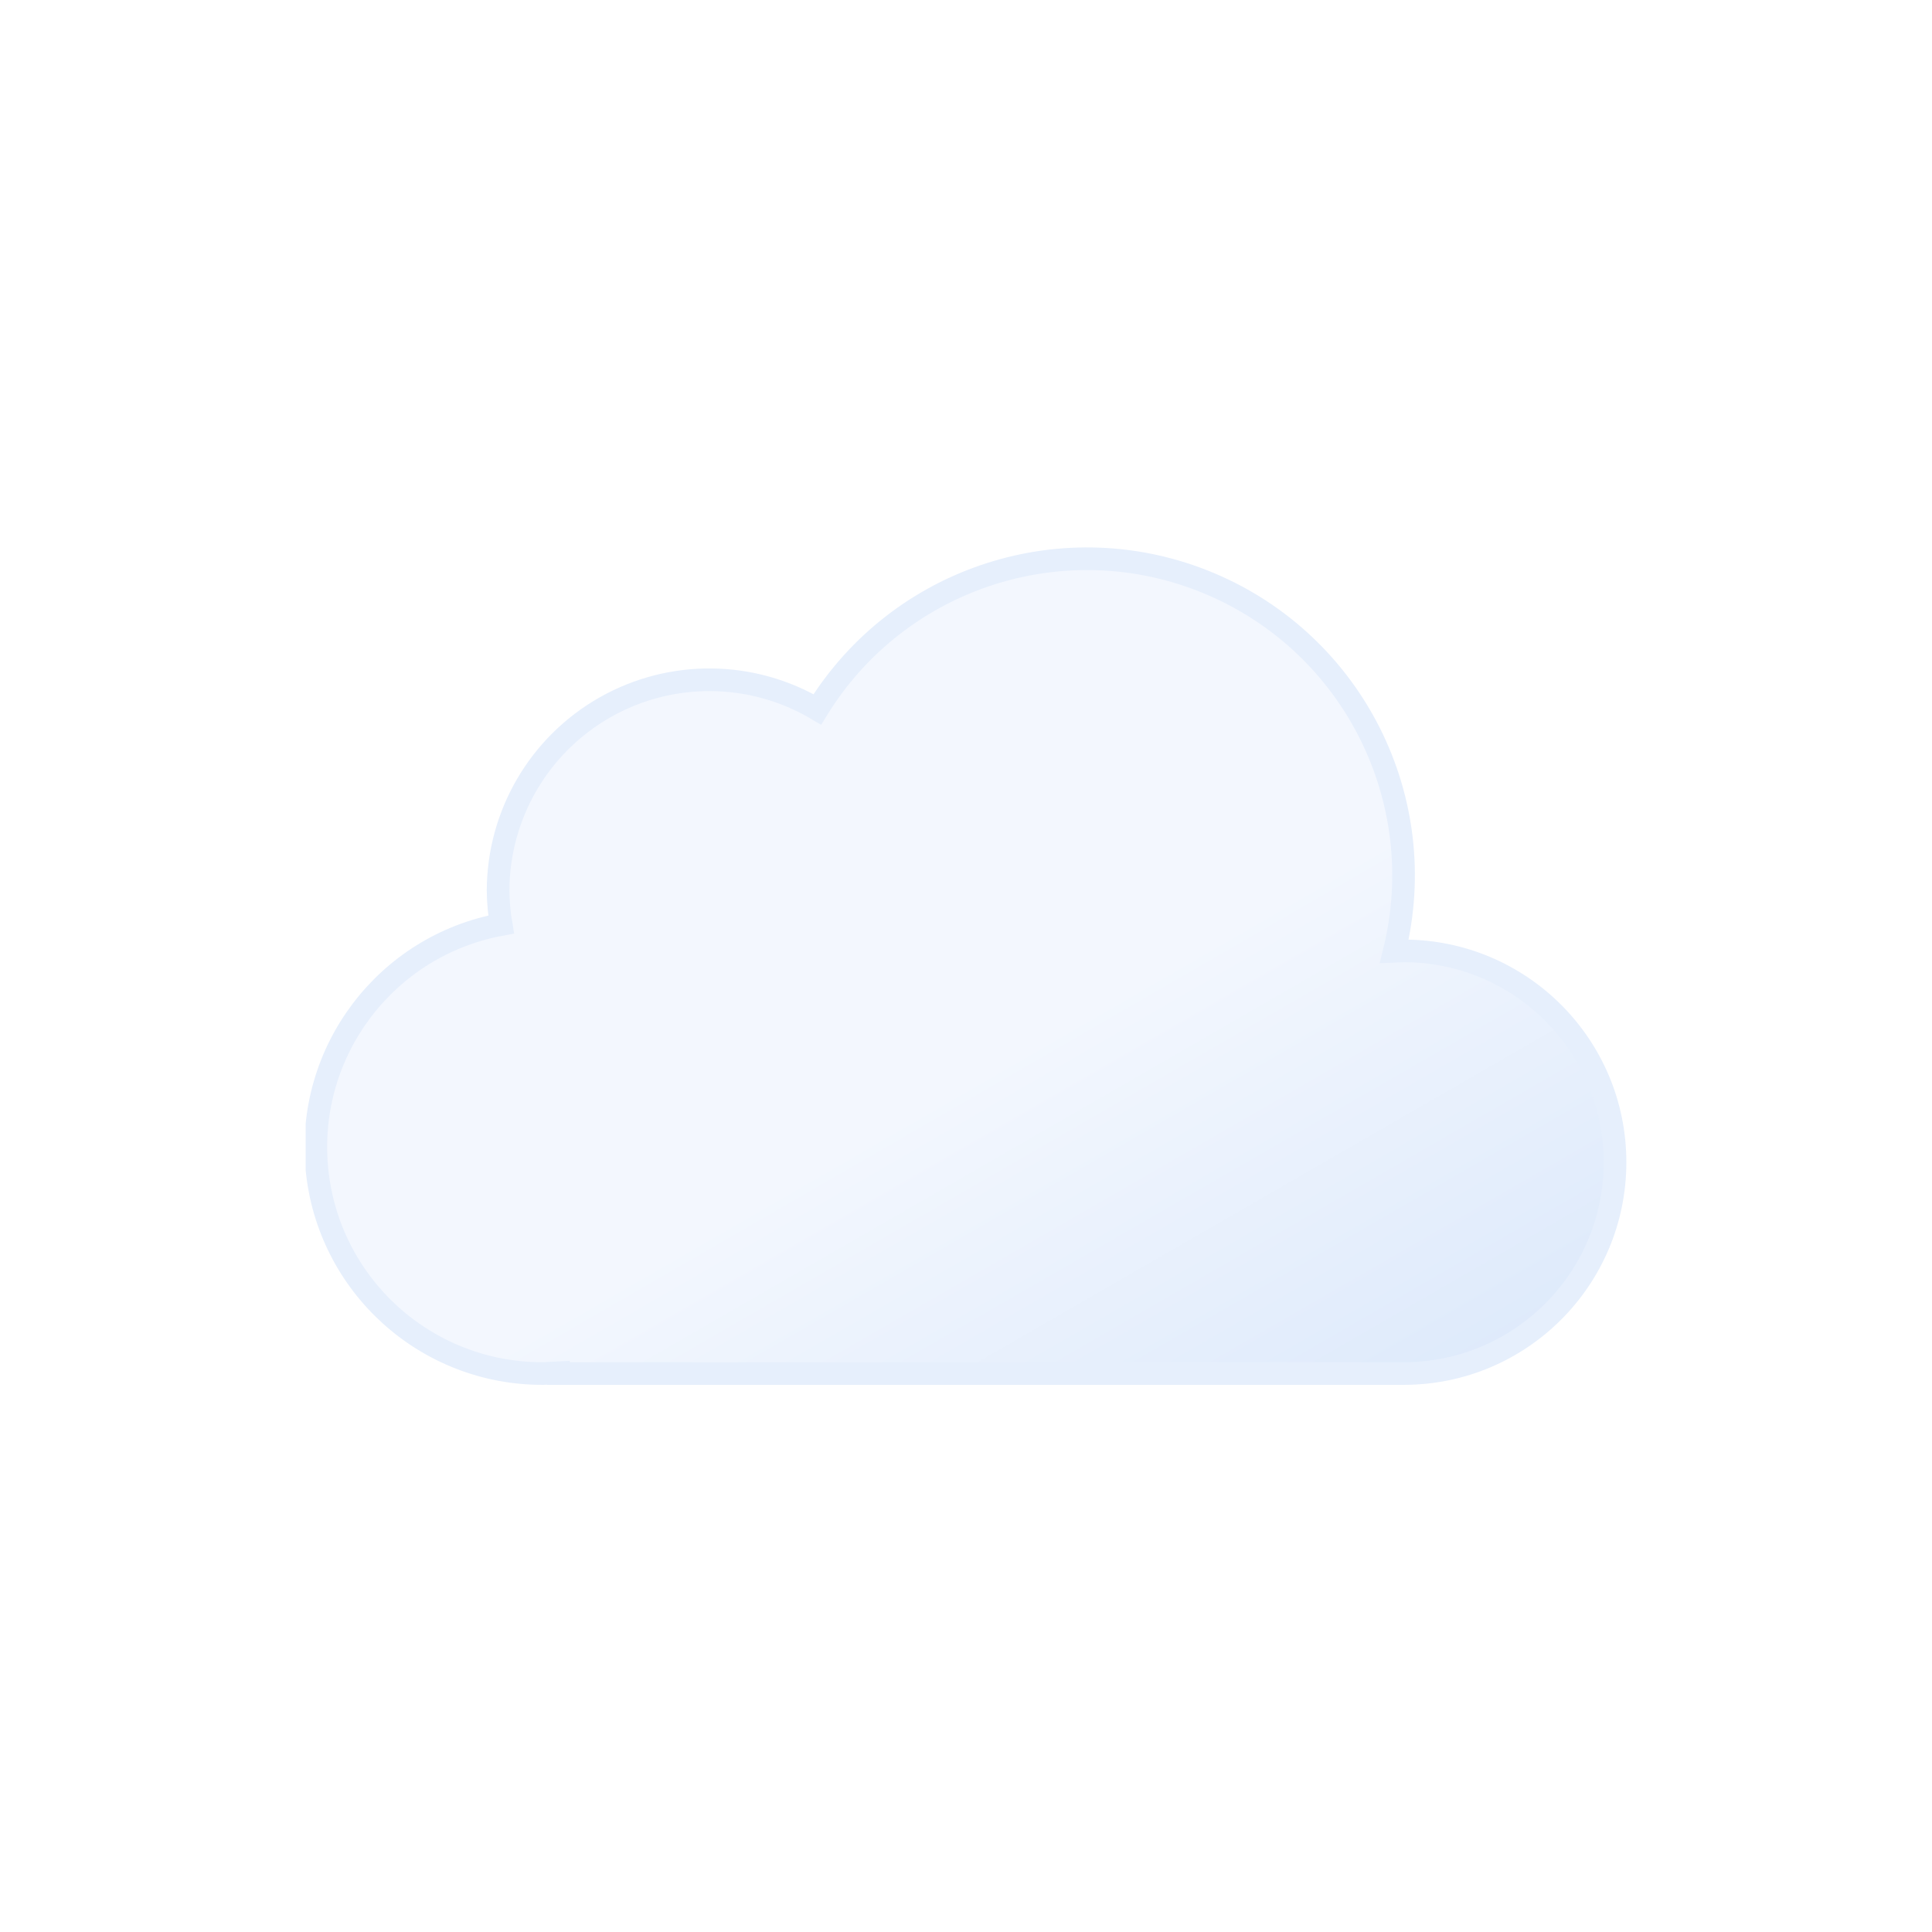
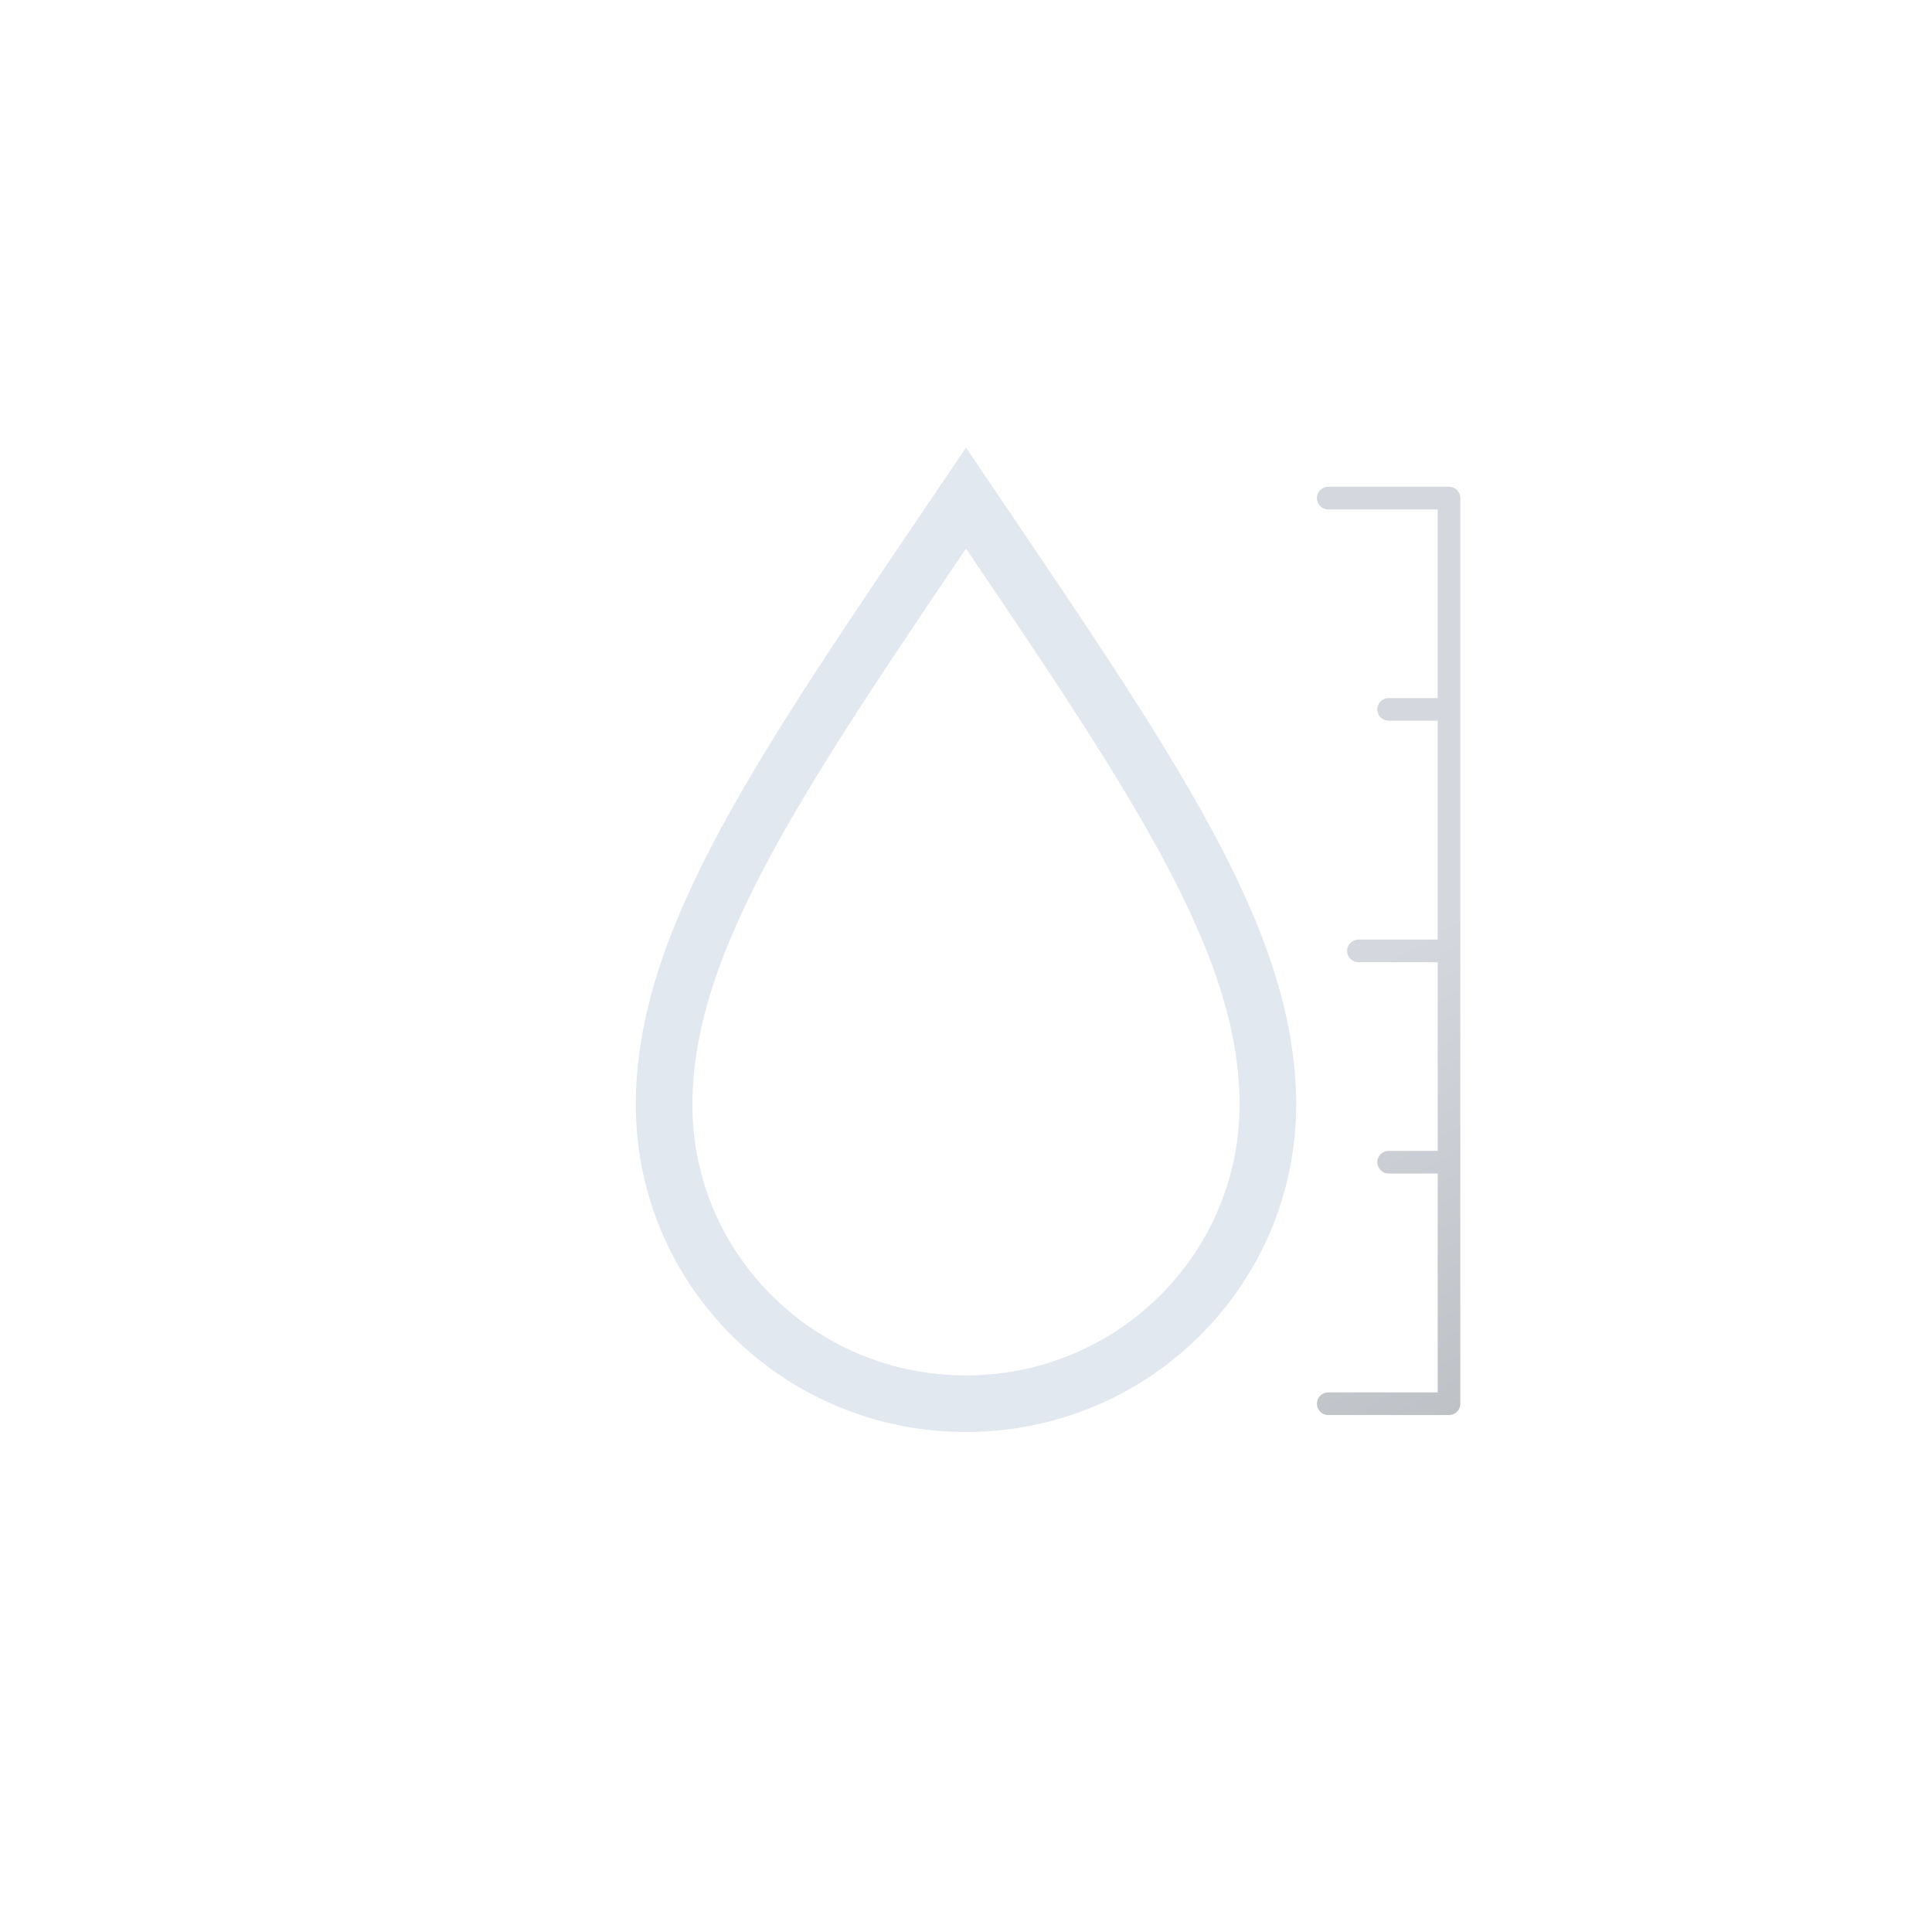
<svg xmlns="http://www.w3.org/2000/svg" xmlns:xlink="http://www.w3.org/1999/xlink" viewBox="0 0 512 512">
  <defs>
-     <linearGradient id="b" x1="99.5" x2="232.6" y1="30.7" y2="261.4" gradientUnits="userSpaceOnUse">
-       <stop offset="0" stop-color="#f3f7fe" />
-       <stop offset=".5" stop-color="#f3f7fe" />
-       <stop offset="1" stop-color="#deeafb" />
+     <linearGradient id="a" x1="310.5" x2="425.5" y1="152.5" y2="351.5" gradientUnits="userSpaceOnUse">
+       <stop offset="0" stop-color="#d4d7dd" />
+       <stop offset=".5" stop-color="#d4d7dd" />
+       <stop offset="1" stop-color="#bec1c6" />
    </linearGradient>
-     <linearGradient id="a" x1="1314.8" x2="1324.2" y1="-739.9" y2="-715.3" gradientTransform="rotate(-9 7682.04 6929.539)" gradientUnits="userSpaceOnUse">
-       <stop offset="0" stop-color="#0b65ed" />
-       <stop offset=".5" stop-color="#0a5ad4" />
-       <stop offset="1" stop-color="#0950bc" />
-     </linearGradient>
-     <linearGradient xlink:href="#a" id="f" x1="1370.1" x2="1379.5" y1="-731.1" y2="-706.5" />
-     <linearGradient xlink:href="#a" id="g" x1="1425.4" x2="1434.9" y1="-722.4" y2="-697.8" />
-     <symbol id="c" viewBox="0 0 350 222">
-       <path fill="url(#b)" stroke="#e6effc" stroke-miterlimit="10" stroke-width="6" d="m291 107-2.5.1A83.9 83.9 0 00135.6 43 56 56 0 0051 91a56.6 56.6 0 00.8 9A60 60 0 0063 219l4-.2v.2h224a56 56 0 000-112Z" />
+     <clipPath id="b">
+       <path fill="none">
+         <animate attributeName="d" calcMode="spline" dur="3s" keySplines=".42, 0, .58, 1; .42, 0, .58, 1" repeatCount="indefinite" values="M168,252H344V380H168Z; M168,220H376V380H168Z; M168,252H344V380H168Z" />
+       </path>
+     </clipPath>
+     <symbol id="c" viewBox="0 0 175 260.9">
+       <path fill="none" stroke="#2885c7" stroke-miterlimit="10" stroke-width="15" d="M87.5 13.4c-48.7 72-80 117-80 160.7s35.8 79.3 80 79.3 80-35.5 80-79.3-31.3-88.8-80-160.7Z" />
    </symbol>
  </defs>
-   <use xlink:href="#c" width="350" height="222" transform="translate(81 145)" />
-   <path fill="url(#a)" stroke="#0a5ad4" stroke-miterlimit="10" d="M200 376a8 8 0 01-8-8v-12a8 8 0 0116 0v12a8 8 0 01-8 8Z" opacity="0">
-     <animateTransform id="d" additive="sum" attributeName="transform" begin="0s; d.end+1s" dur="1s" keyTimes="0; .25; 1" type="translate" values="0 -32; 0 -32; 0 120;" />
-     <animate id="e" attributeName="opacity" begin="0s; e.end+1s" dur="1s" keyTimes="0; .25; 1" values="0; 1; 0" />
-   </path>
-   <path fill="url(#f)" stroke="#0a5ad4" stroke-miterlimit="10" d="M256 376a8 8 0 01-8-8v-12a8 8 0 0116 0v12a8 8 0 01-8 8Z" opacity="0">
-     <animateTransform id="x2" additive="sum" attributeName="transform" begin="1.34s; x2.end+1s" dur="1s" keyTimes="0; .25; 1" type="translate" values="0 -32; 0 -32; 0 120;" />
-     <animate id="y2" attributeName="opacity" begin="1.34s; y2.end+1s" dur="1s" keyTimes="0; .25; 1" values="0; 1; 0" />
-   </path>
-   <path fill="url(#g)" stroke="#0a5ad4" stroke-miterlimit="10" d="M312 376a8 8 0 01-8-8v-12a8 8 0 0116 0v12a8 8 0 01-8 8Z" opacity="0">
-     <animateTransform id="h" additive="sum" attributeName="transform" begin=".67s; h.end+1s" dur="1s" keyTimes="0; .25; 1" type="translate" values="0 -32; 0 -32; 0 120;" />
-     <animate id="i" attributeName="opacity" begin=".67s; i.end+1s" dur="1s" keyTimes="0; .25; 1" values="0; 1; 0" />
-   </path>
+   <path fill="none" stroke="#e2e8f0" stroke-miterlimit="10" stroke-width="15" d="M256 132c-48.7 72-80 117-80 160.8s35.8 79.2 80 79.2 80-35.5 80-79.3S304.7 204 256 132Z" />
+   <path fill="none" stroke="url(#a)" stroke-linecap="round" stroke-linejoin="round" stroke-width="6" d="M352 132h32v240h-32m8-120h24m-16 56h16m-16-120h16" />
+   <g clip-path="url(#b)">
+     <use xlink:href="#c" width="175" height="260.9" transform="translate(168.61 119.2)" />
+   </g>
</svg>
